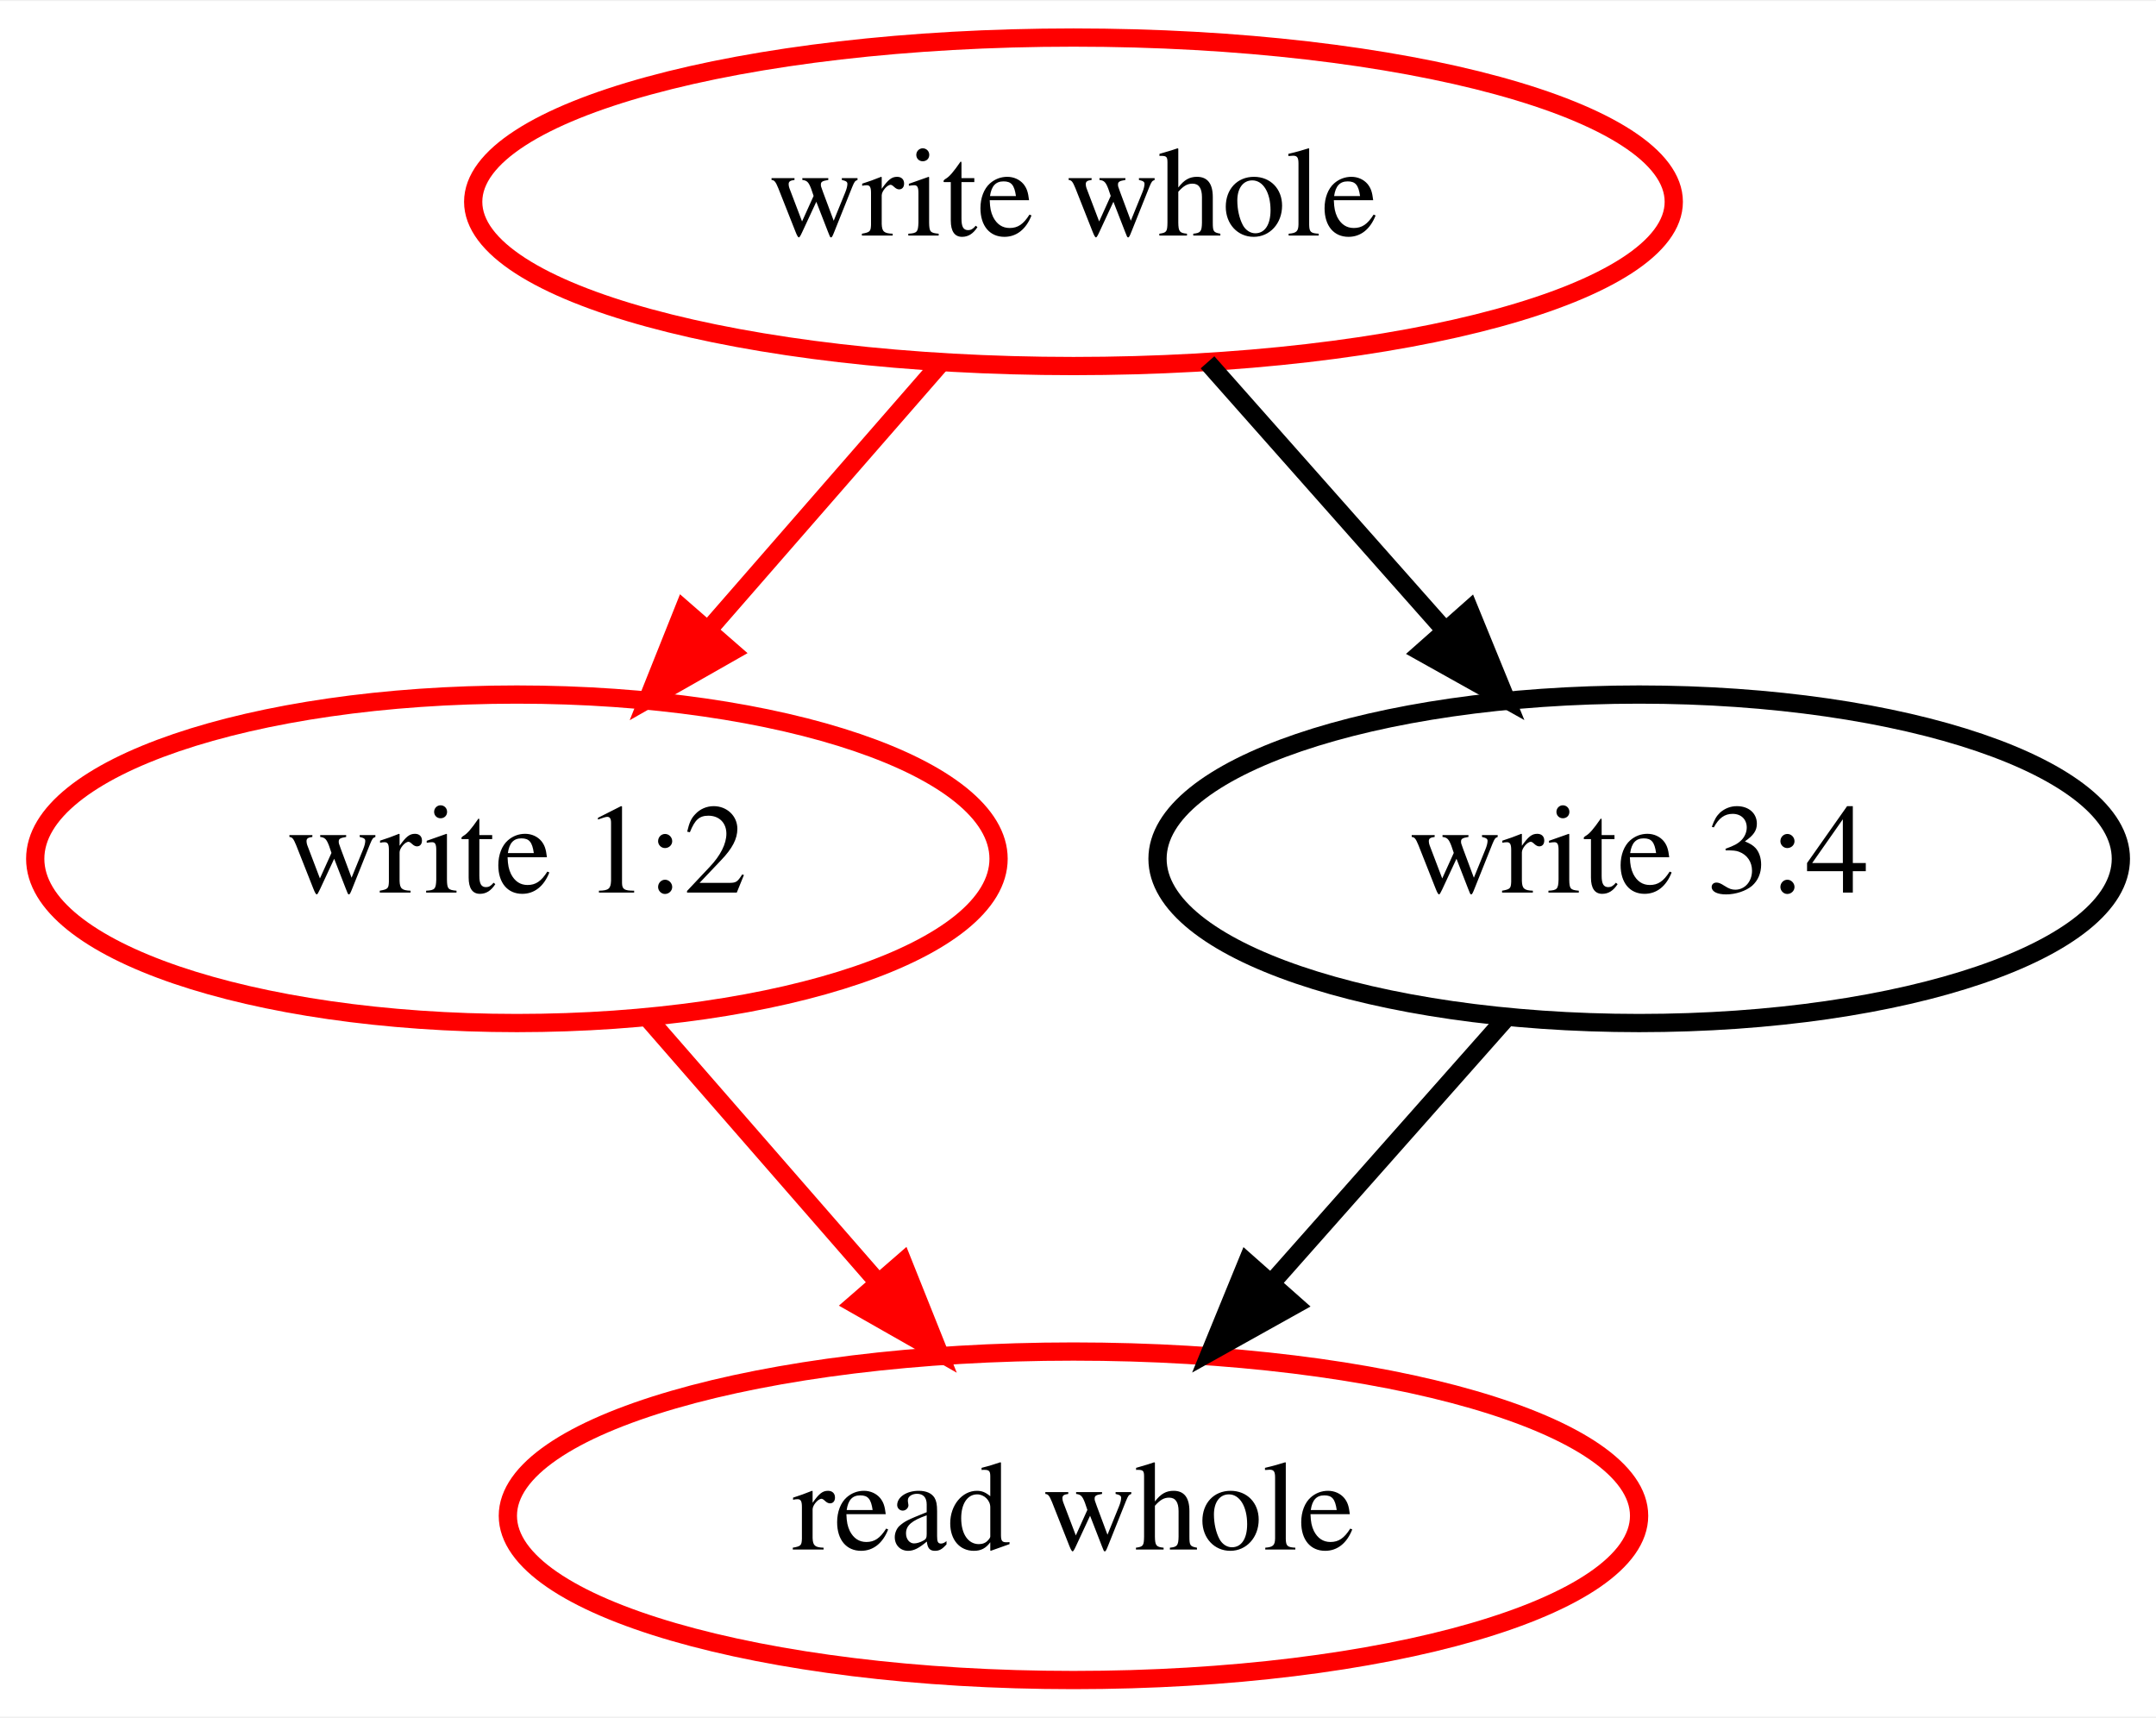
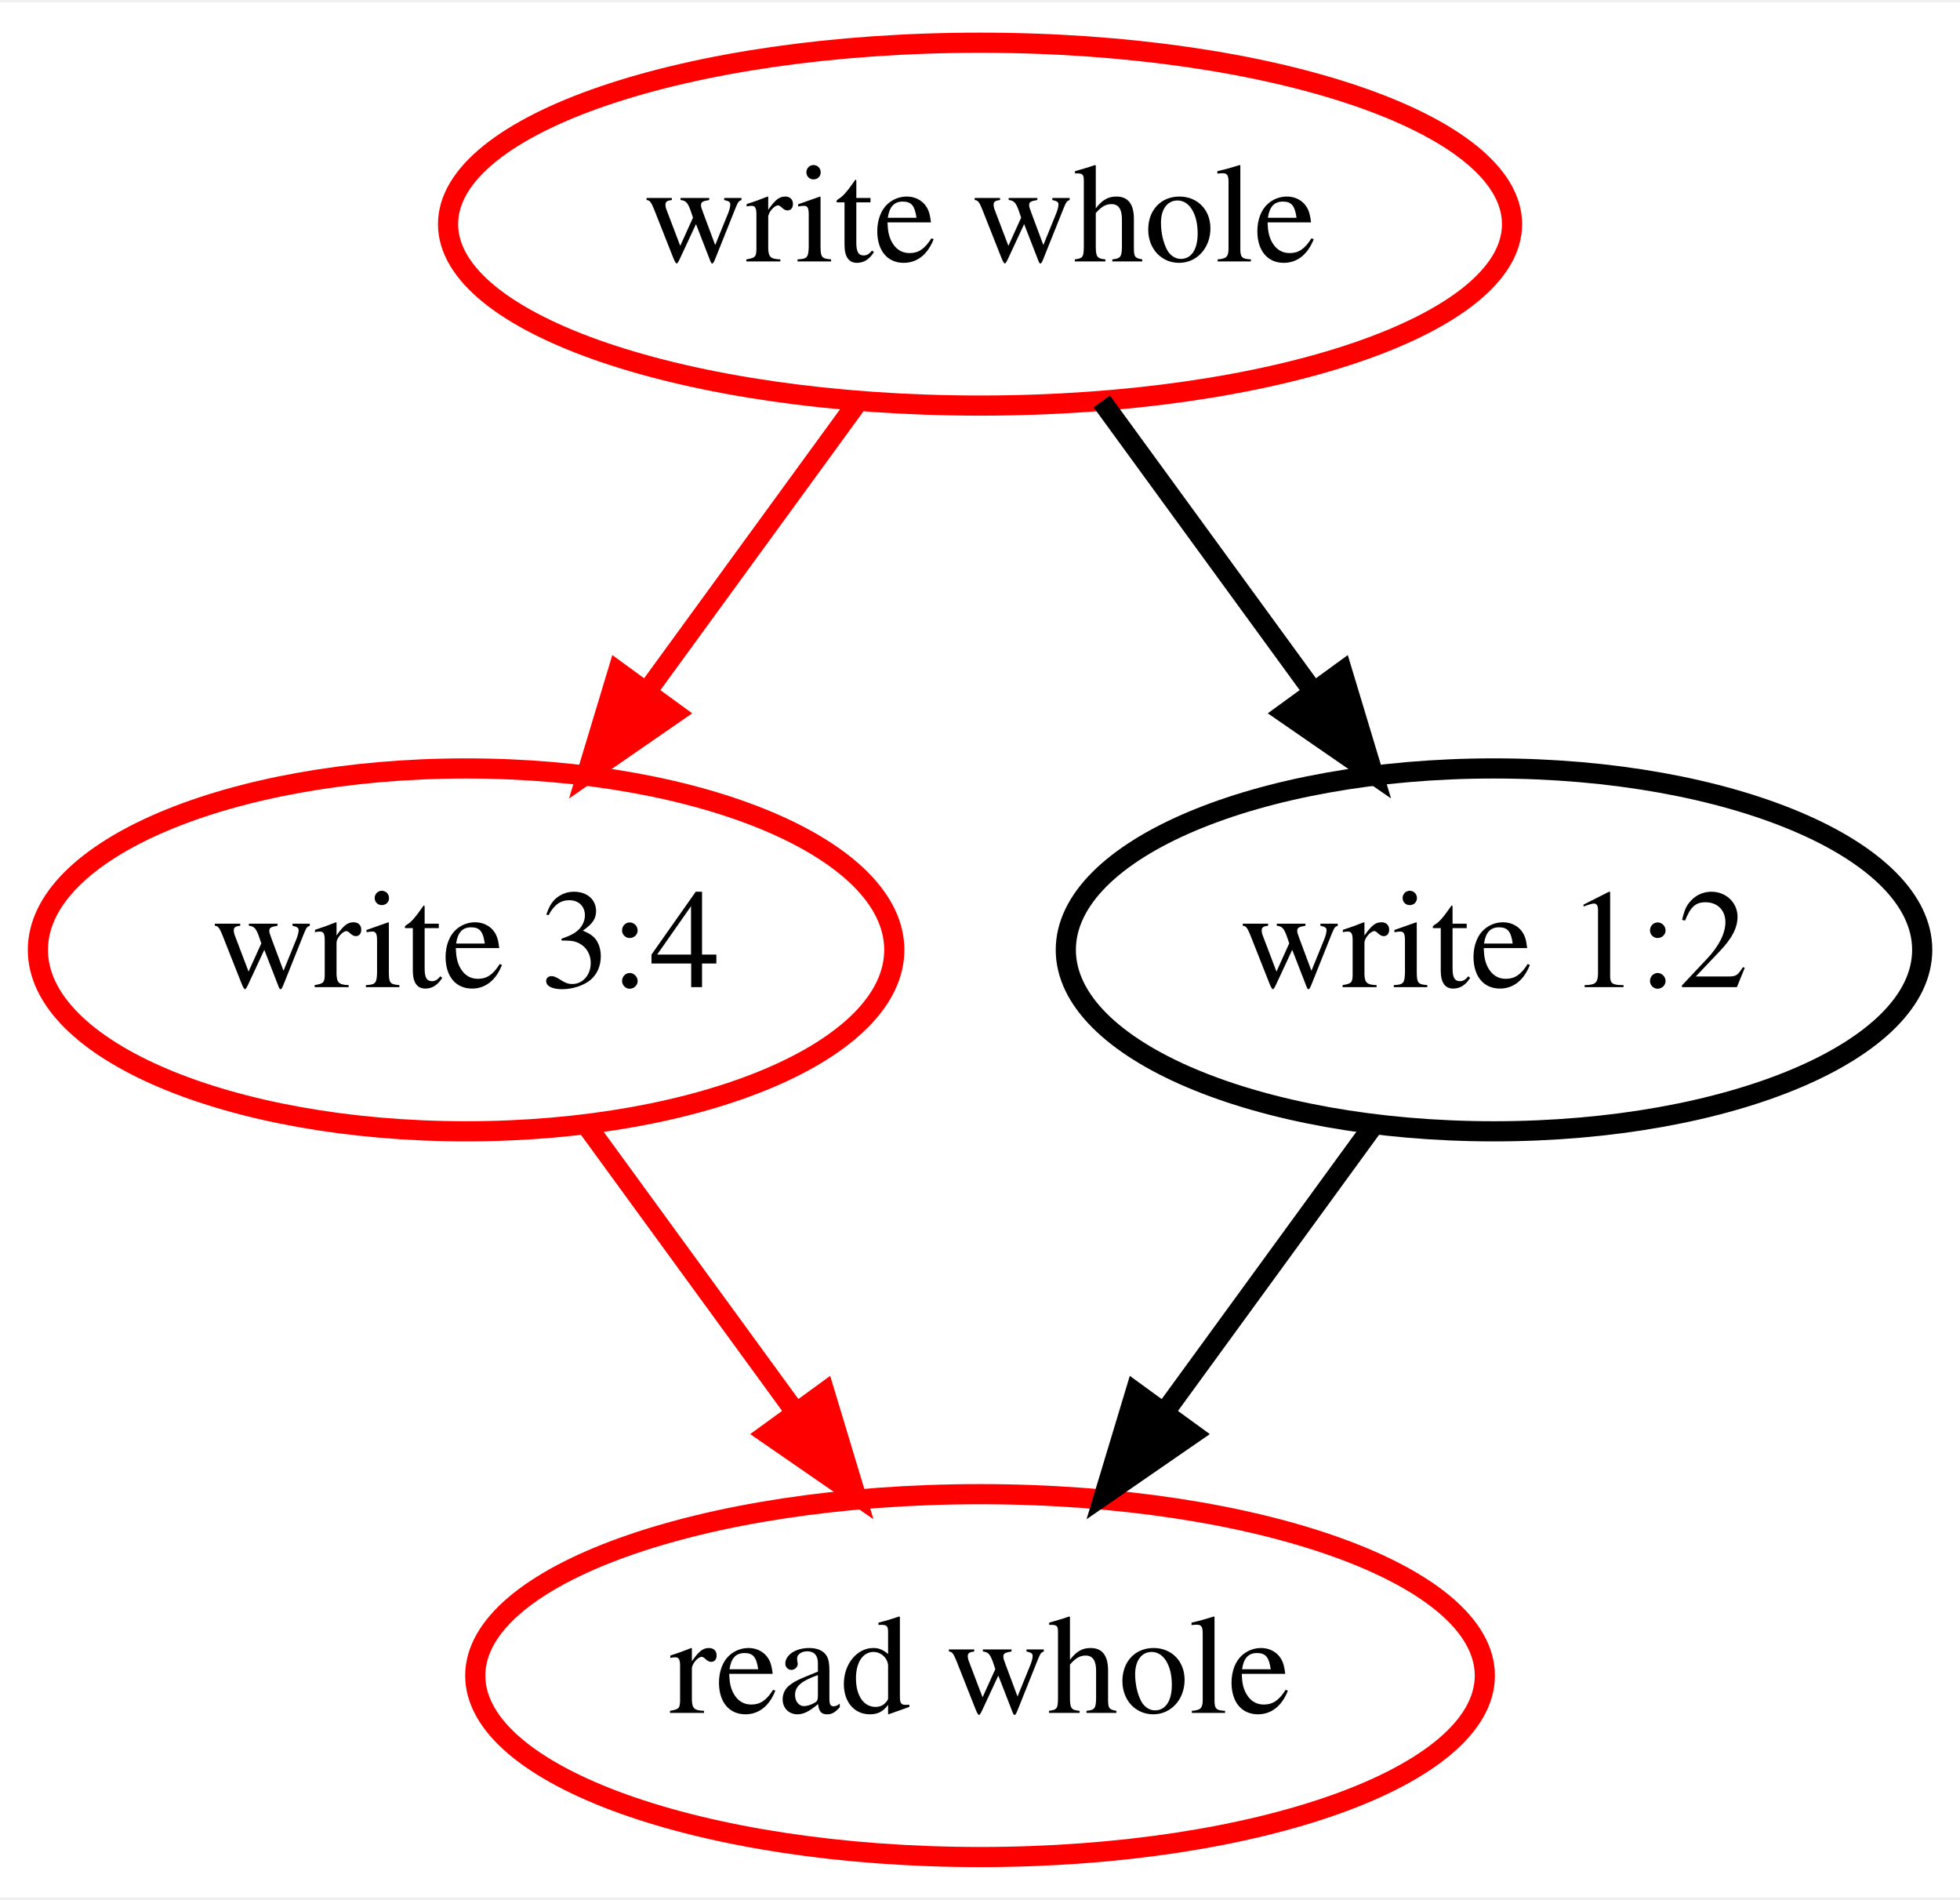
- <svg xmlns="http://www.w3.org/2000/svg" width="236pt" height="188pt" viewBox="0.00 0.00 236.29 188.00">
+ <svg xmlns="http://www.w3.org/2000/svg" width="194pt" height="188pt" viewBox="0.00 0.00 194.49 188.00">
  <g id="graph0" class="graph" transform="scale(1 1) rotate(0) translate(4 184)">
-     <polygon fill="white" stroke="transparent" points="-4,4 -4,-184 232.29,-184 232.29,4 -4,4" />
+     <polygon fill="white" stroke="transparent" points="-4,4 -4,-184 190.49,-184 190.49,4 -4,4" />
    <g id="node1" class="node">
-       <ellipse fill="none" stroke="red" stroke-width="2" cx="113.65" cy="-18" rx="61.99" ry="18" />
-       <text text-anchor="middle" x="113.65" y="-14.3" font-family="Times,serif" font-size="14.00">read whole</text>
+       <ellipse fill="none" stroke="red" stroke-width="2" cx="93.25" cy="-162" rx="52.79" ry="18" />
+       <text text-anchor="middle" x="93.25" y="-158.3" font-family="Times,serif" font-size="14.00">write whole</text>
    </g>
    <g id="node2" class="node">
-       <ellipse fill="none" stroke="red" stroke-width="2" cx="52.65" cy="-90" rx="52.79" ry="18" />
-       <text text-anchor="middle" x="52.65" y="-86.3" font-family="Times,serif" font-size="14.00">write 1:2</text>
+       <ellipse fill="none" stroke="red" stroke-width="2" cx="42.25" cy="-90" rx="42.49" ry="18" />
+       <text text-anchor="middle" x="42.25" y="-86.3" font-family="Times,serif" font-size="14.00">write 3:4</text>
    </g>
    <g id="edge1" class="edge">
-       <path fill="none" stroke="red" stroke-width="2" d="M67.1,-72.41C74.59,-63.82 83.88,-53.16 92.18,-43.63" />
-       <polygon fill="red" stroke="red" stroke-width="2" points="94.94,-45.79 98.87,-35.96 89.66,-41.2 94.94,-45.79" />
+       <path fill="none" stroke="red" stroke-width="2" d="M81.16,-144.41C74.94,-135.87 67.22,-125.28 60.31,-115.79" />
+       <polygon fill="red" stroke="red" stroke-width="2" points="62.96,-113.49 54.25,-107.47 57.31,-117.61 62.96,-113.49" />
    </g>
    <g id="node3" class="node">
-       <ellipse fill="none" stroke="black" stroke-width="2" cx="175.65" cy="-90" rx="52.79" ry="18" />
-       <text text-anchor="middle" x="175.65" y="-86.3" font-family="Times,serif" font-size="14.00">write 3:4</text>
+       <ellipse fill="none" stroke="black" stroke-width="2" cx="144.25" cy="-90" rx="42.49" ry="18" />
+       <text text-anchor="middle" x="144.25" y="-86.3" font-family="Times,serif" font-size="14.00">write 1:2</text>
    </g>
    <g id="edge2" class="edge">
-       <path fill="none" stroke="black" stroke-width="2" d="M160.95,-72.41C153.34,-63.82 143.9,-53.16 135.46,-43.63" />
-       <polygon fill="black" stroke="black" stroke-width="2" points="137.91,-41.12 128.66,-35.96 132.67,-45.76 137.91,-41.12" />
+       <path fill="none" stroke="black" stroke-width="2" d="M105.33,-144.41C111.56,-135.87 119.27,-125.28 126.19,-115.79" />
+       <polygon fill="black" stroke="black" stroke-width="2" points="129.19,-117.61 132.25,-107.47 123.53,-113.49 129.19,-117.61" />
    </g>
    <g id="node4" class="node">
-       <ellipse fill="none" stroke="red" stroke-width="2" cx="113.65" cy="-162" rx="65.79" ry="18" />
-       <text text-anchor="middle" x="113.65" y="-158.3" font-family="Times,serif" font-size="14.00">write whole</text>
+       <ellipse fill="none" stroke="red" stroke-width="2" cx="93.25" cy="-18" rx="50.09" ry="18" />
+       <text text-anchor="middle" x="93.25" y="-14.3" font-family="Times,serif" font-size="14.00">read whole</text>
    </g>
    <g id="edge4" class="edge">
-       <path fill="none" stroke="red" stroke-width="2" d="M99.19,-144.41C91.59,-135.69 82.14,-124.85 73.74,-115.21" />
-       <polygon fill="red" stroke="red" stroke-width="2" points="76.21,-112.71 67,-107.47 70.93,-117.31 76.21,-112.71" />
+       <path fill="none" stroke="red" stroke-width="2" d="M54.33,-72.41C60.47,-63.99 68.05,-53.58 74.89,-44.2" />
+       <polygon fill="red" stroke="red" stroke-width="2" points="77.83,-46.1 80.89,-35.96 72.17,-41.98 77.83,-46.1" />
    </g>
    <g id="edge3" class="edge">
-       <path fill="none" stroke="black" stroke-width="2" d="M128.34,-144.41C136.06,-135.69 145.67,-124.85 154.2,-115.21" />
-       <polygon fill="black" stroke="black" stroke-width="2" points="157.05,-117.28 161.06,-107.47 151.81,-112.64 157.05,-117.28" />
+       <path fill="none" stroke="black" stroke-width="2" d="M132.16,-72.41C126.03,-63.99 118.44,-53.58 111.61,-44.2" />
+       <polygon fill="black" stroke="black" stroke-width="2" points="114.32,-41.98 105.6,-35.96 108.66,-46.1 114.32,-41.98" />
    </g>
  </g>
</svg>
